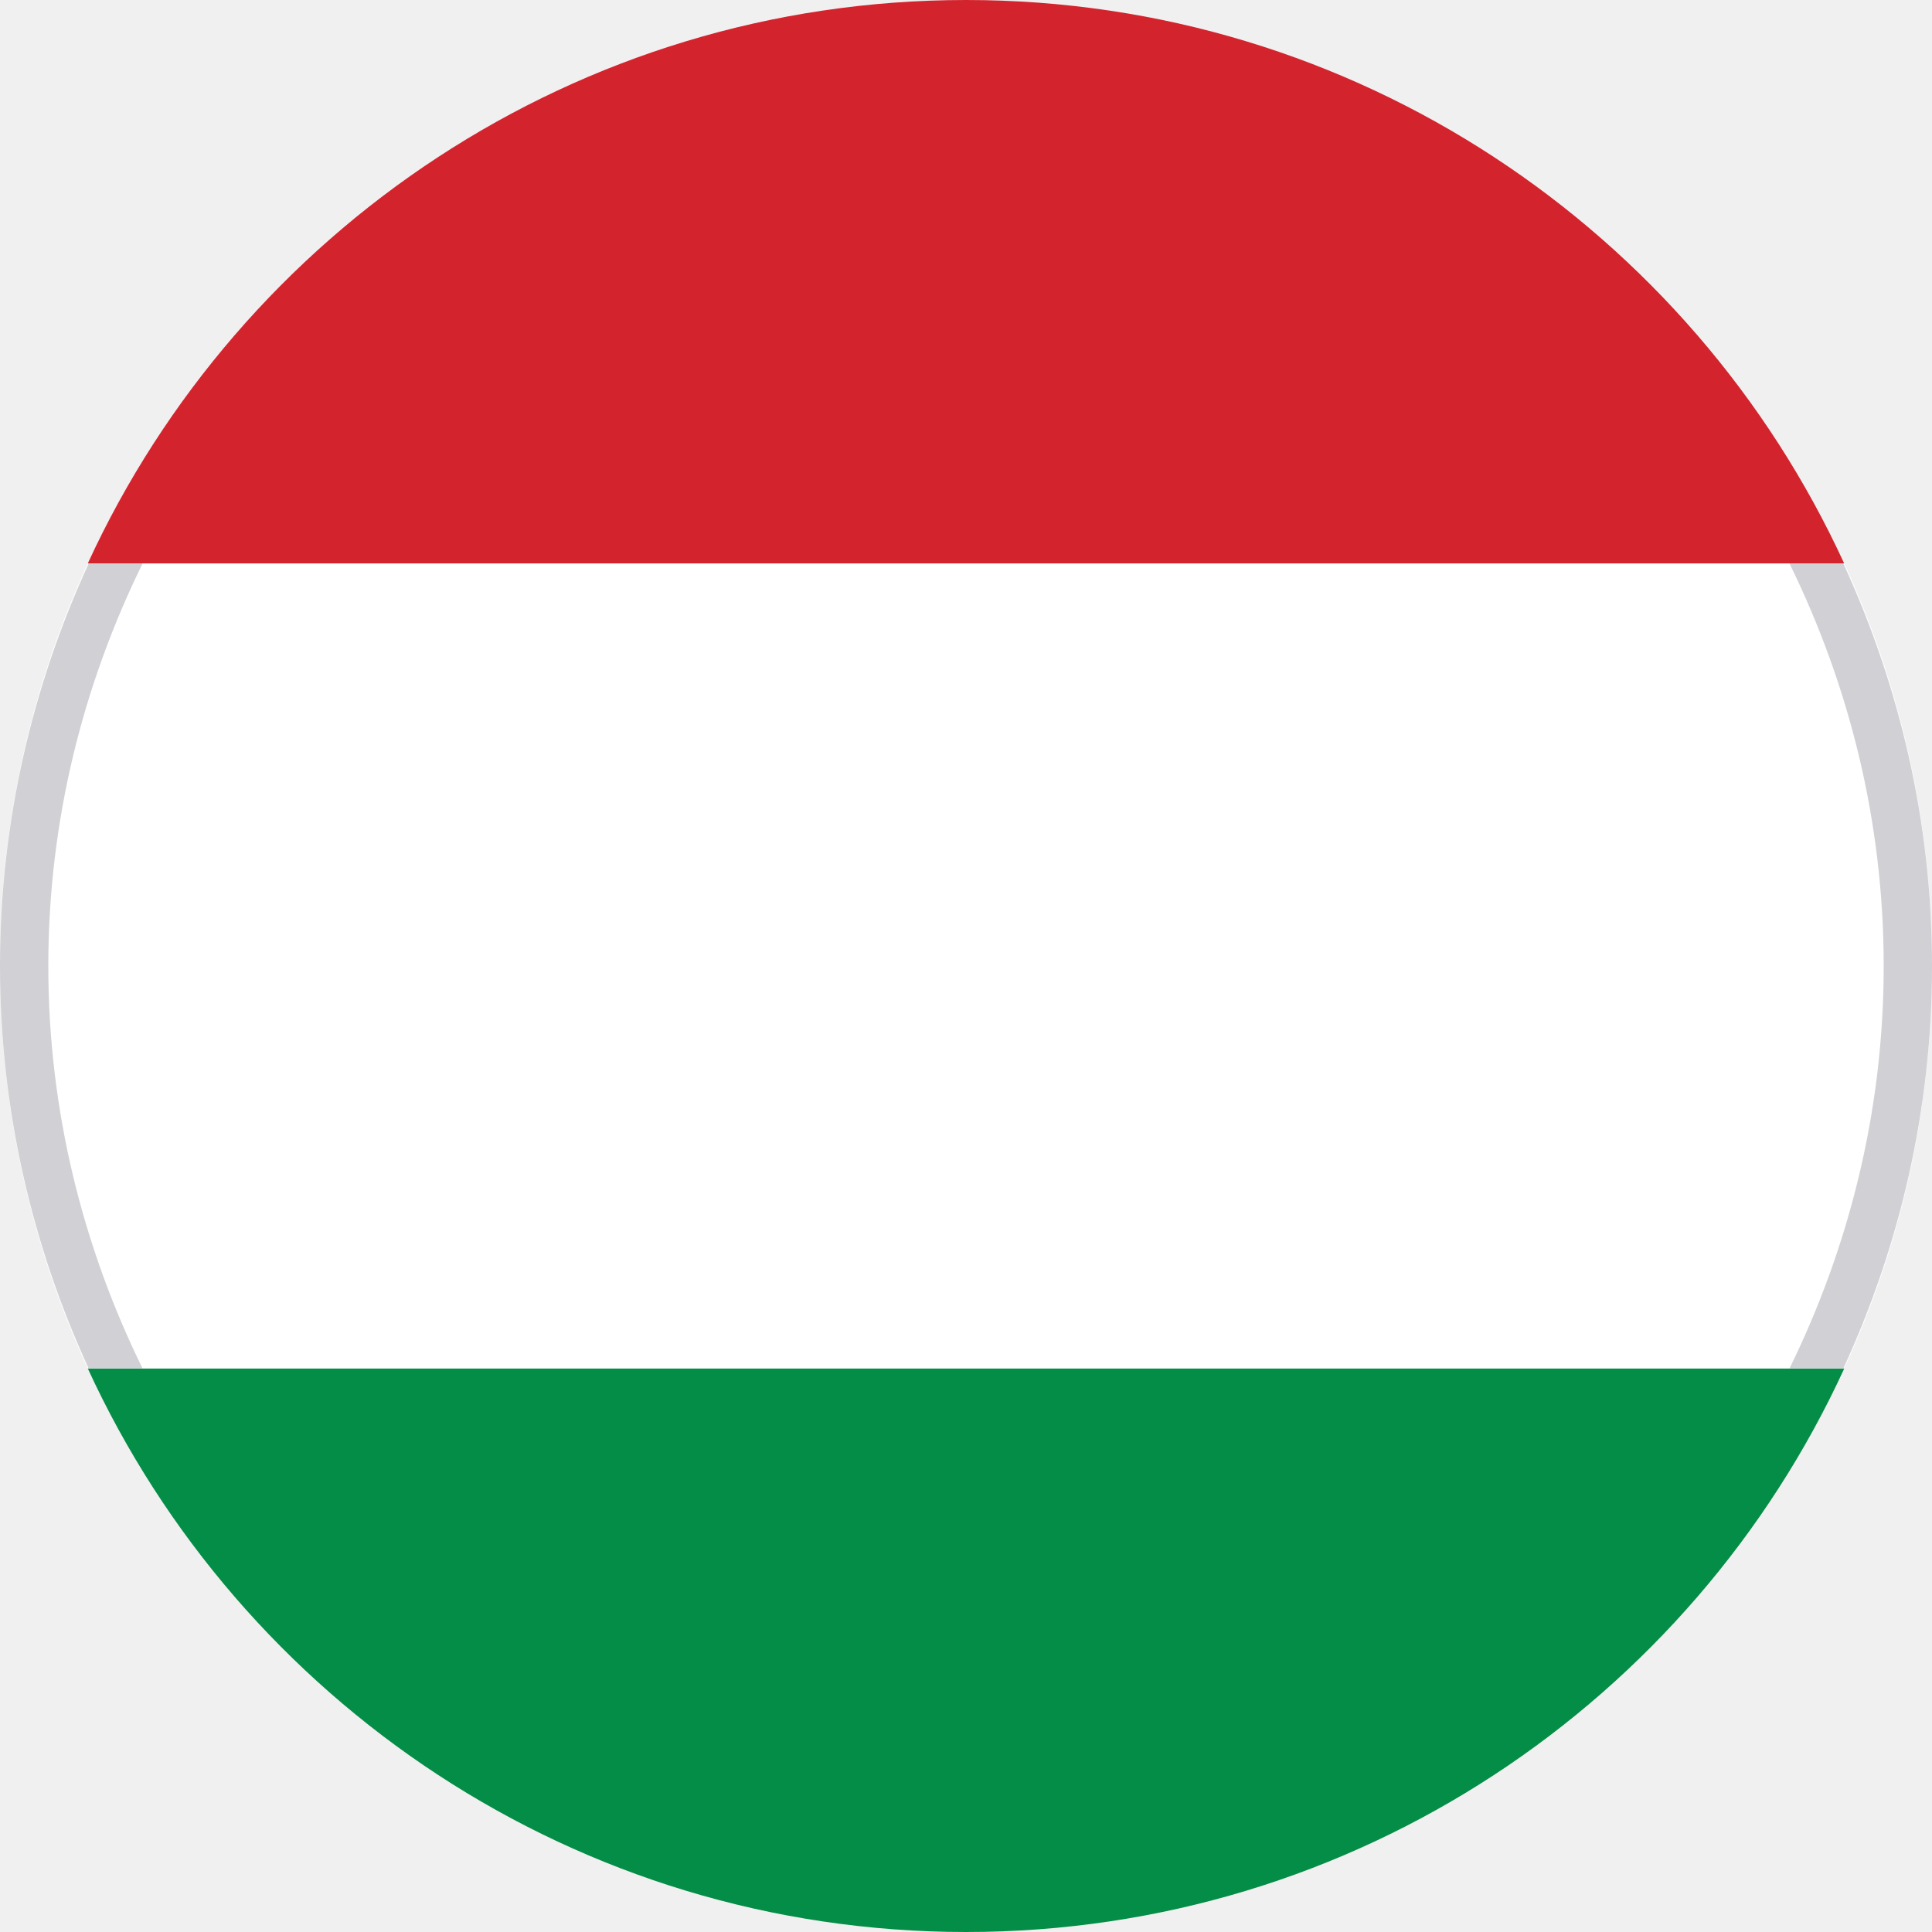
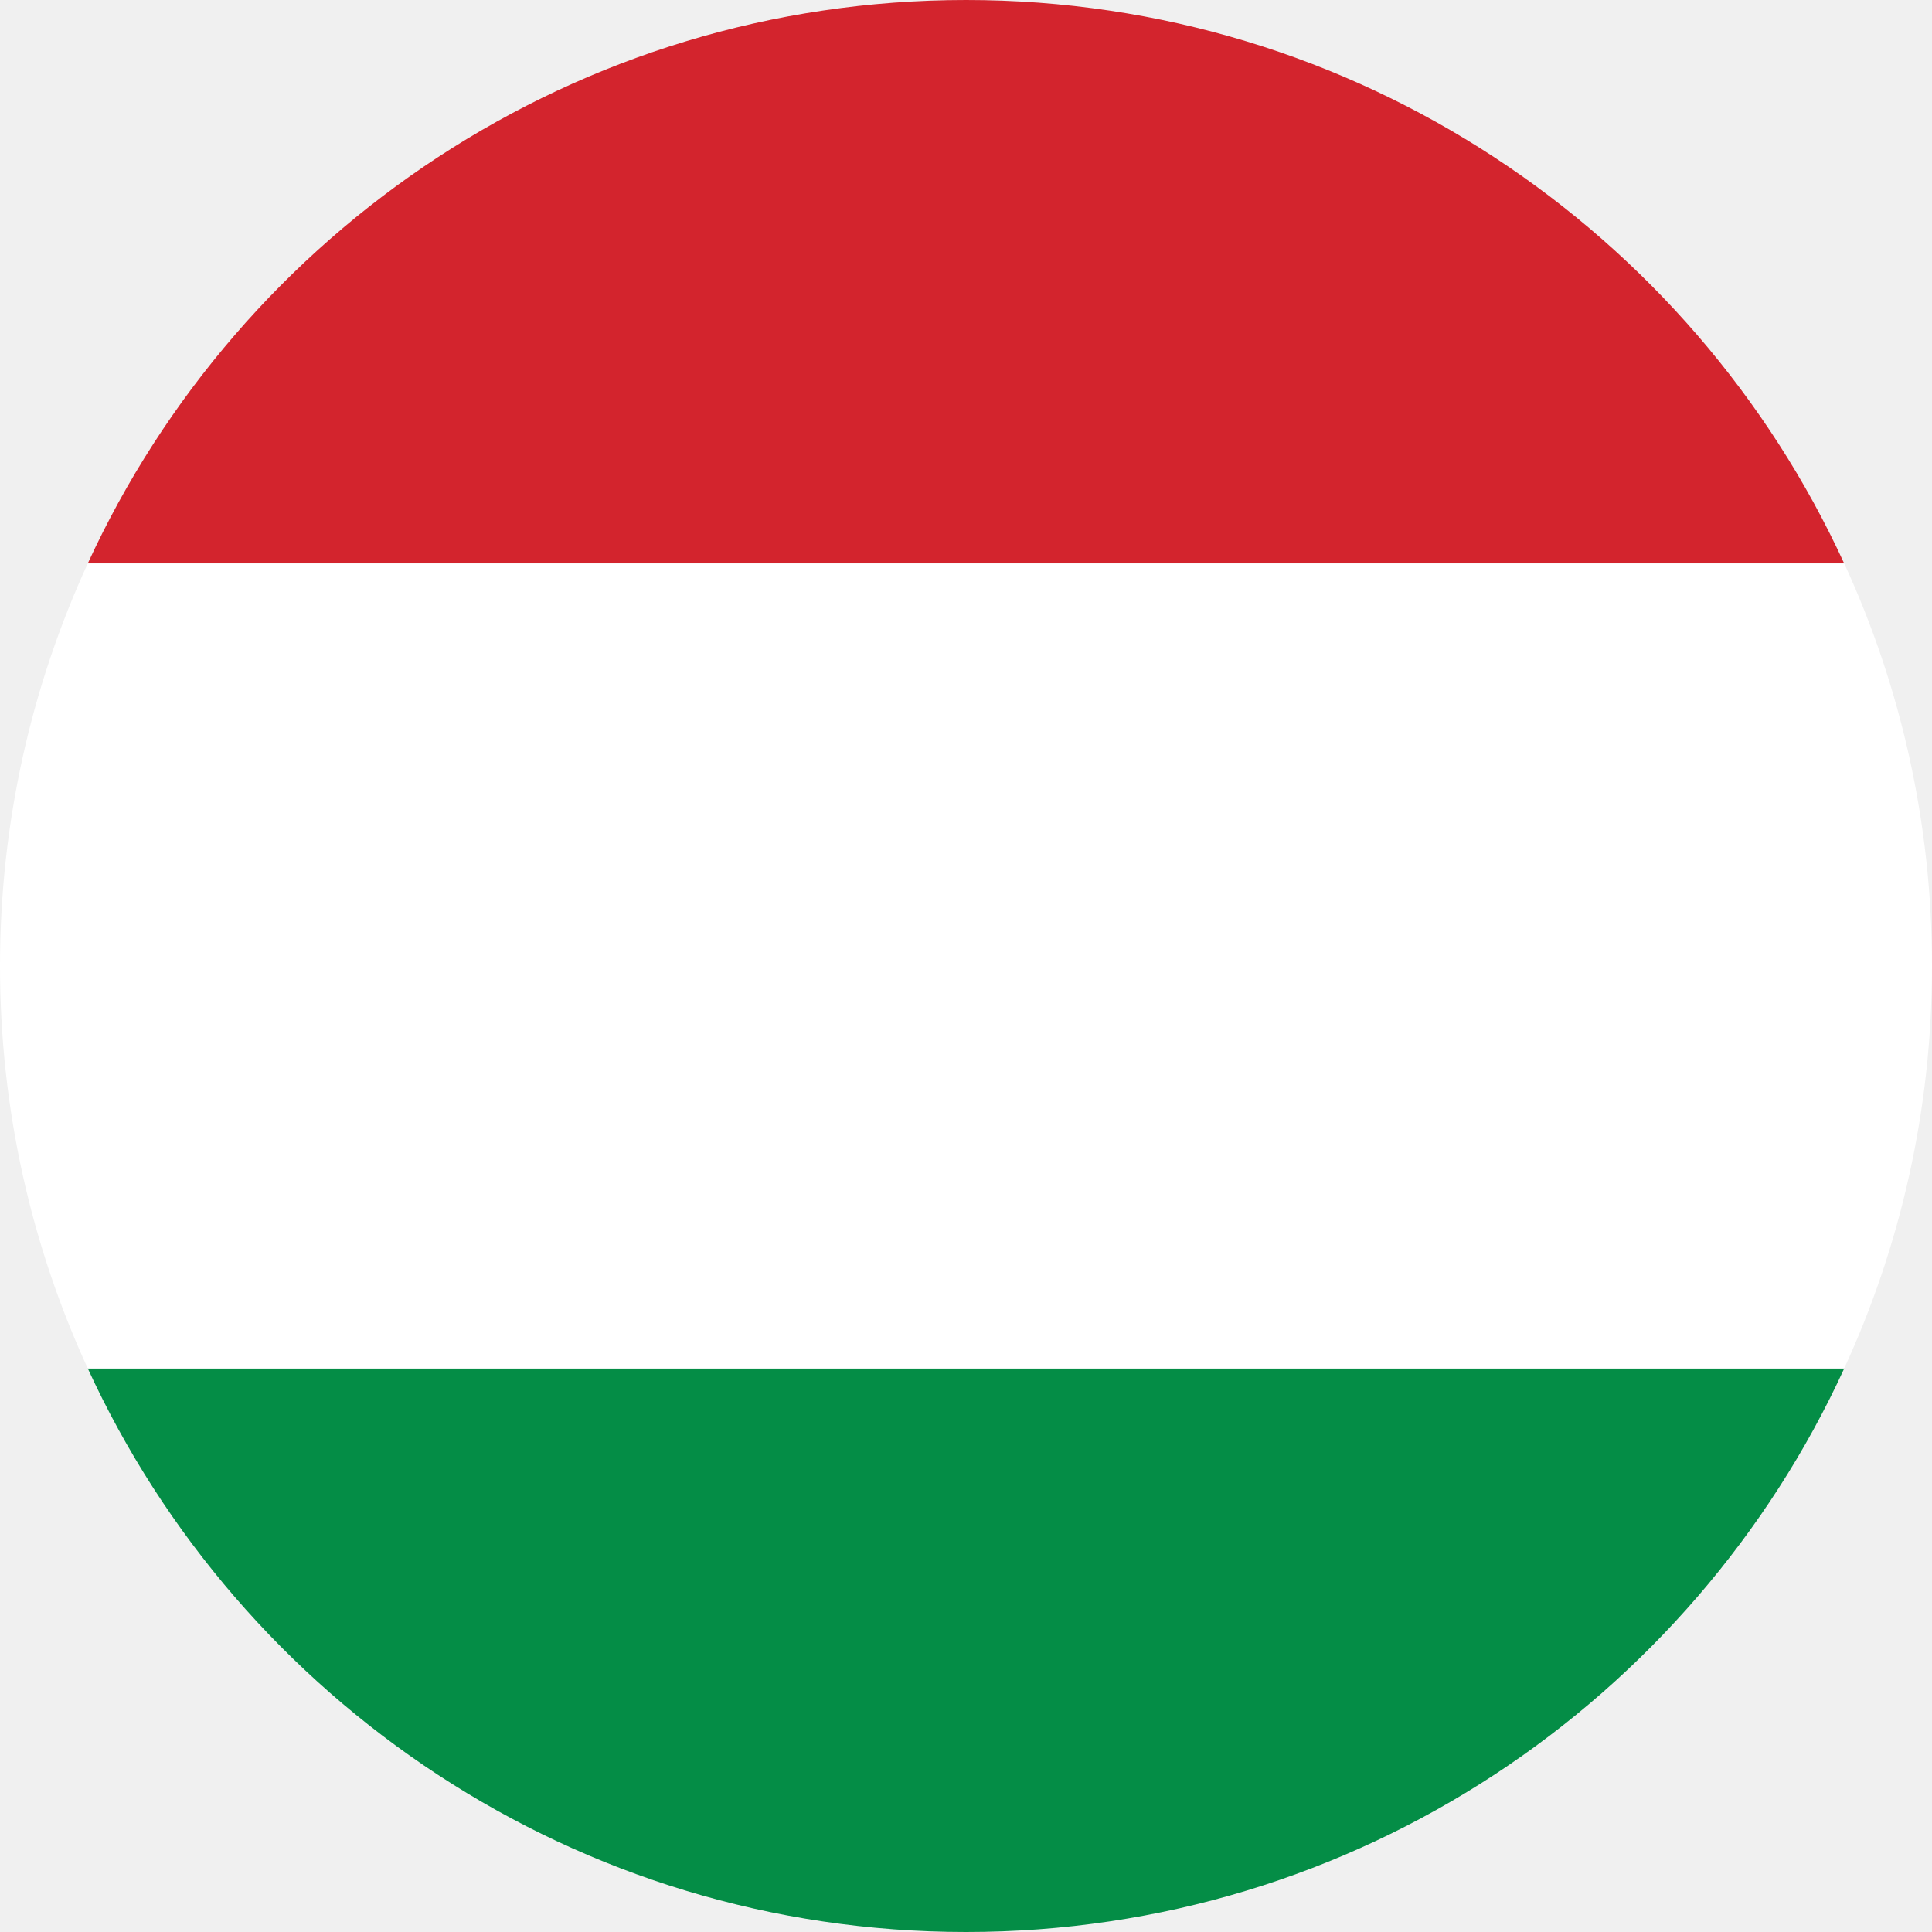
- <svg xmlns="http://www.w3.org/2000/svg" version="1.1" id="Layer_1" x="0px" y="0px" width="40px" height="40px" viewBox="0 0 40 40" enable-background="new 0 0 40 40" xml:space="preserve">
+ <svg xmlns="http://www.w3.org/2000/svg" version="1.0" id="Layer_1" x="0px" y="0px" width="40px" height="40px" viewBox="0 0 40 40" enable-background="new 0 0 40 40" xml:space="preserve">
  <g>
    <g>
-       <path fill="#048D46" d="M20.002,40c8.07,0,15.021-4.784,18.182-11.668H1.817C4.979,35.216,11.933,40,20.002,40z" />
-       <path fill="#D3242D" d="M20.002,0C11.933,0,4.979,4.785,1.817,11.666h36.365C35.021,4.785,28.072,0,20.002,0z" />
-       <path fill="#FFFFFF" d="M0,19.999c0,2.976,0.652,5.797,1.817,8.333h36.365C39.35,25.796,40,22.975,40,19.999    c0-2.975-0.65-5.795-1.816-8.333H1.817C0.652,14.204,0,17.024,0,19.999z" />
+       <path fill="#048D46" d="M20.002,40c8.07,0,15.021-4.784,18.181-11.668H1.817C4.979,35.216,11.933,40,20.002,40z" />
+       <path fill="#D3242D" d="M20.002,0C11.933,0,4.979,4.785,1.817,11.666h36.365C35.022,4.785,28.072,0,20.002,0z" />
+       <path fill="#FFFFFF" d="M0,19.999c0,2.976,0.652,5.797,1.817,8.333h36.365C39.349,25.796,40,22.975,40,19.999    c0-2.975-0.651-5.795-1.817-8.333H1.817C0.652,14.204,0,17.024,0,19.999z" />
    </g>
  </g>
-   <g>
-     <path fill="#D0D0D5" d="M39,20c0,2.991-0.714,5.812-1.95,8.332h1.115C39.332,25.793,40,22.978,40,20   c0-2.979-0.669-5.794-1.836-8.334h-1.115C38.286,14.187,39,17.008,39,20z" />
-     <path fill="#D0D0D5" d="M1,20c0-2.992,0.714-5.813,1.952-8.334H1.836C0.669,14.206,0,17.021,0,20c0,2.978,0.668,5.793,1.835,8.332   h1.116C1.714,25.812,1,22.991,1,20z" />
-   </g>
</svg>
